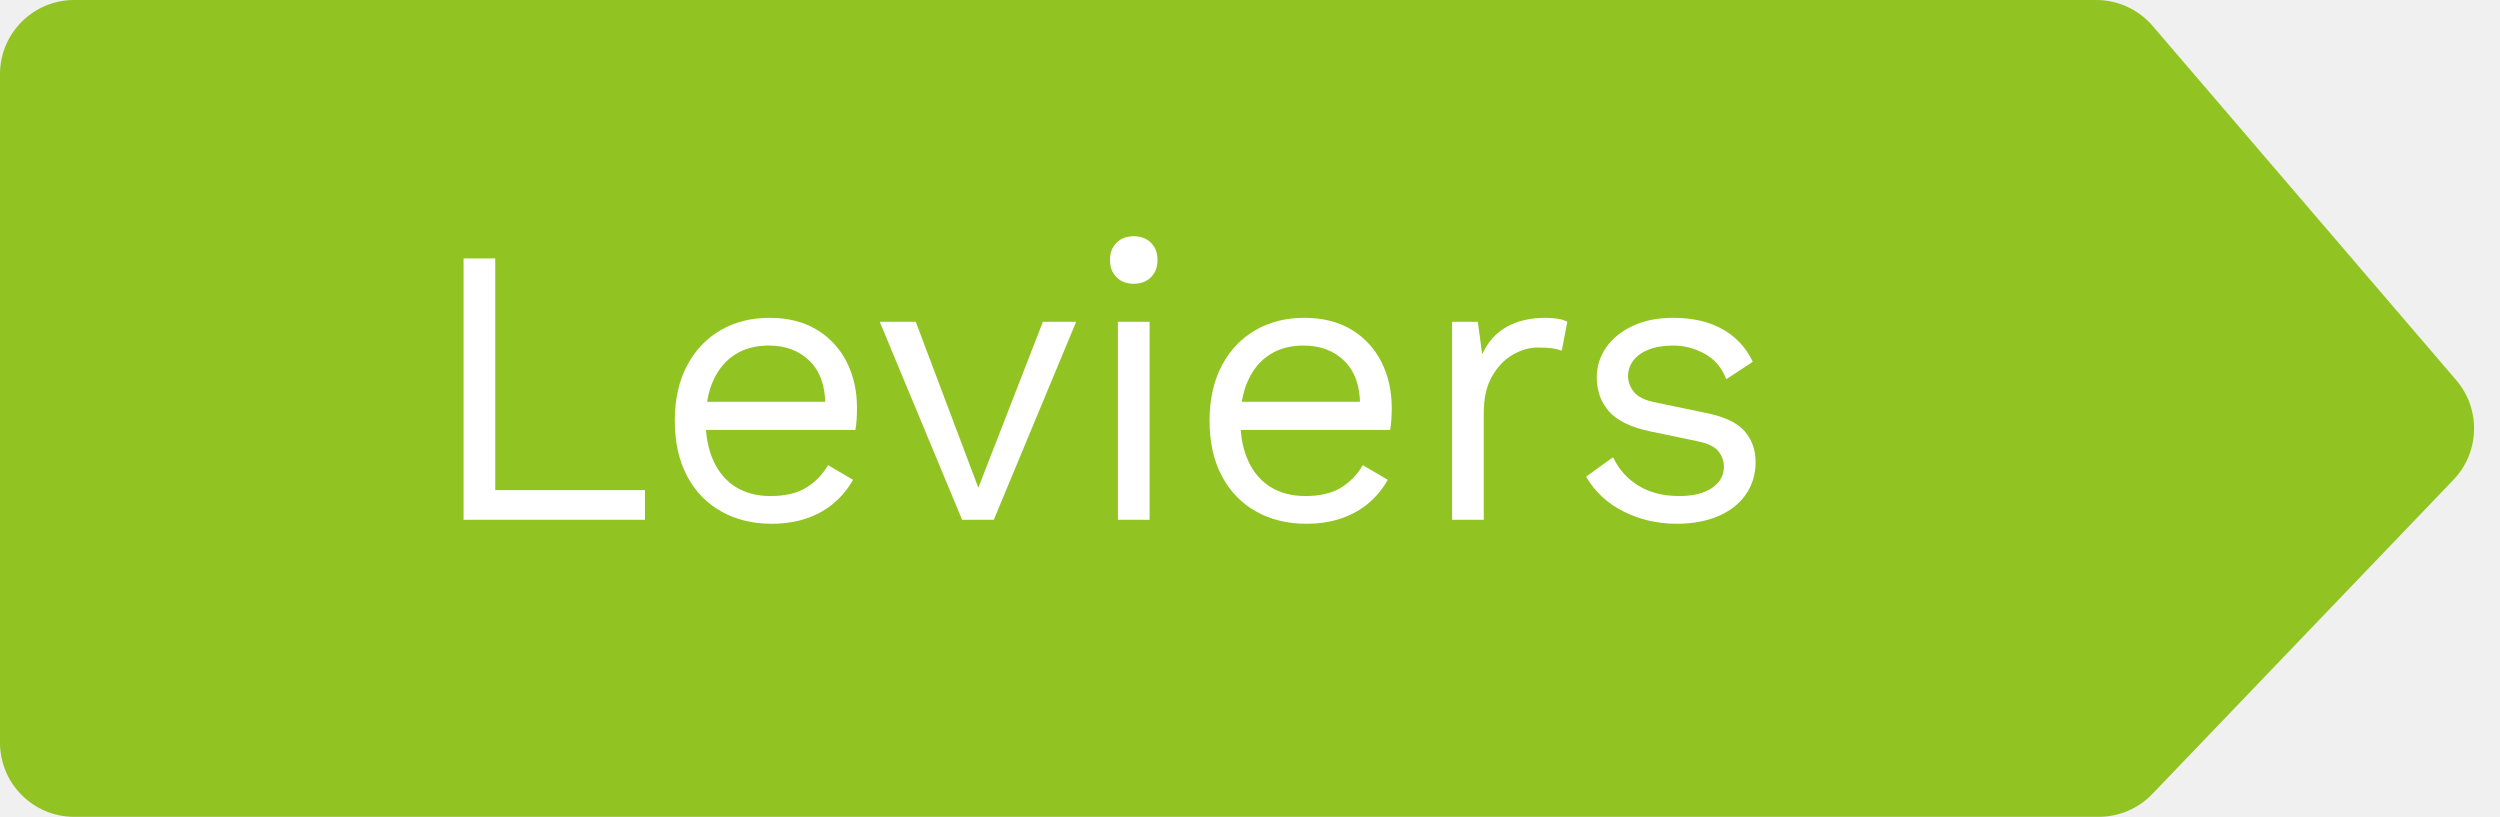
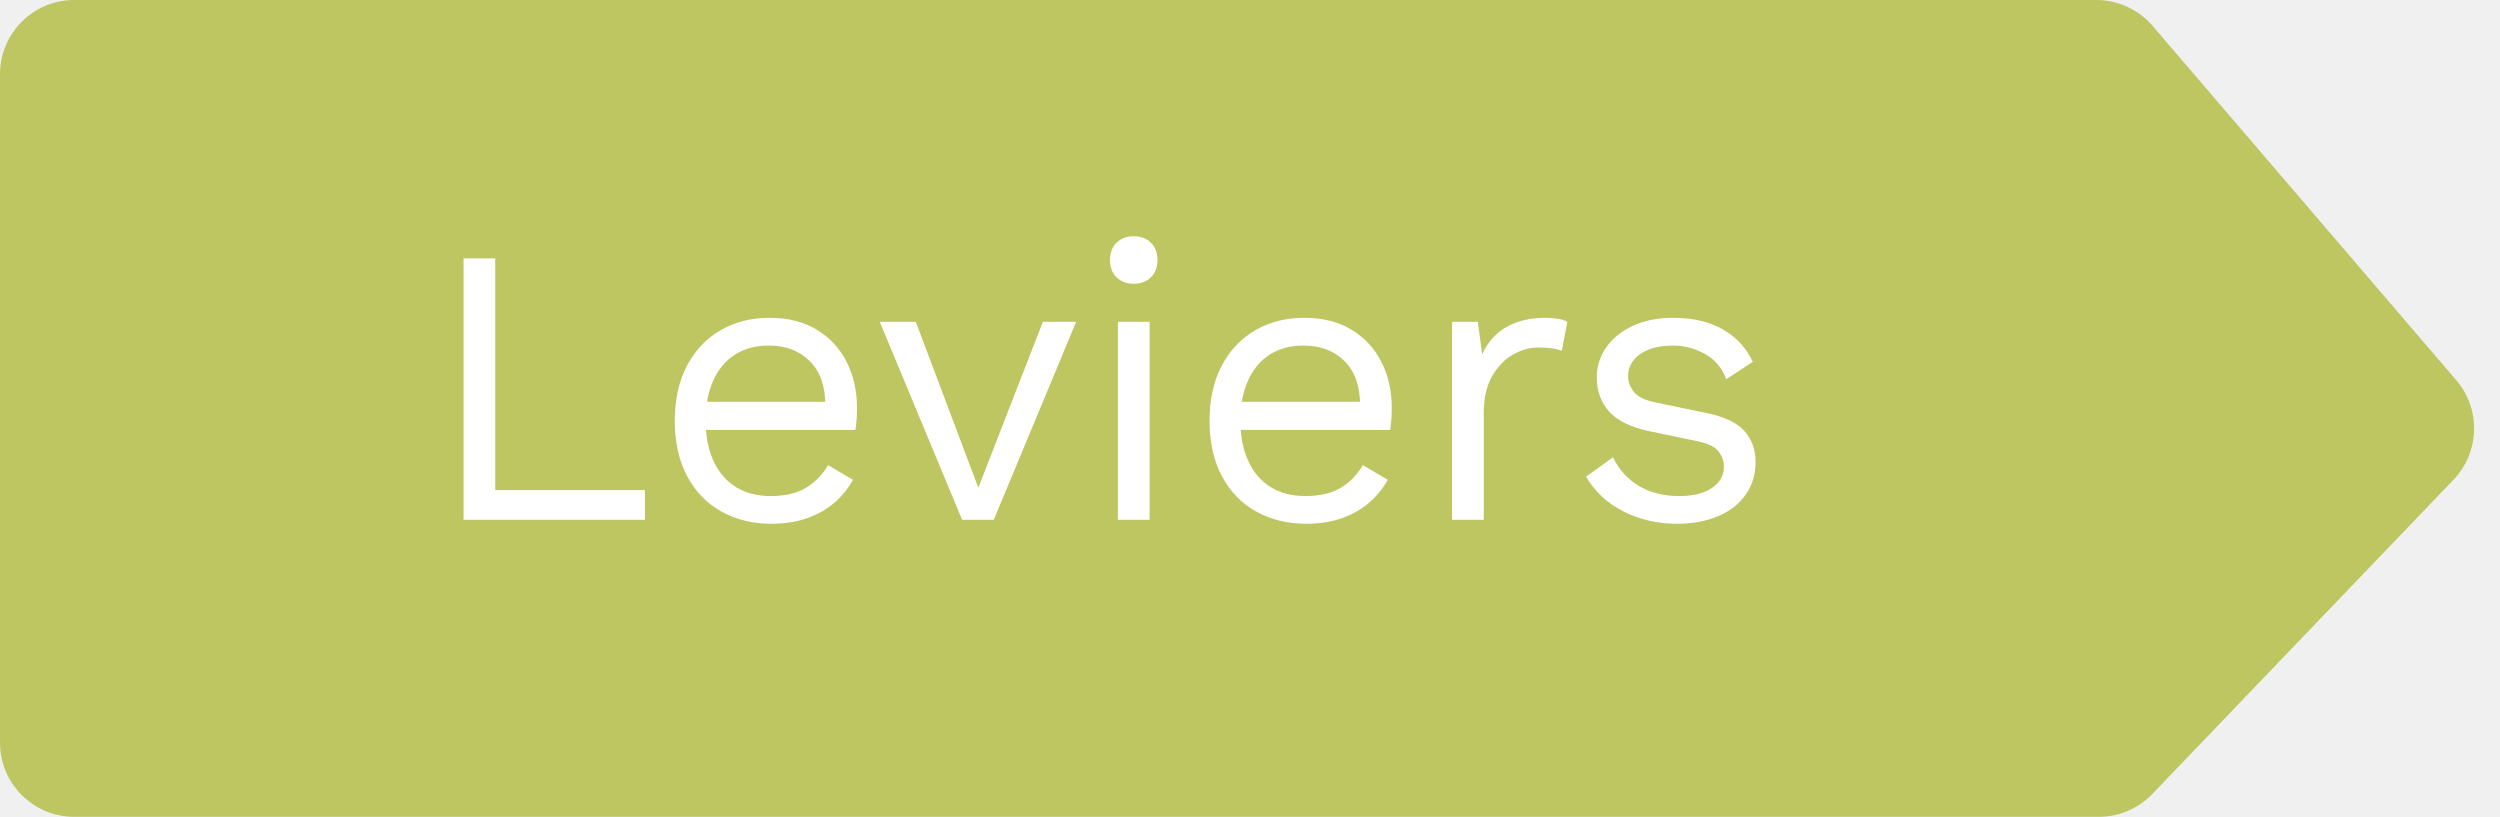
<svg xmlns="http://www.w3.org/2000/svg" width="101px" height="33px" viewBox="0 0 101 33" version="1.1">
  <g id="Page-1" stroke="none" stroke-width="1" fill="none" fill-rule="evenodd">
    <g id="alim-1-btn" transform="translate(-469, -166)">
      <g id="Group-2" transform="translate(456, 114)">
        <g id="leviers" transform="translate(13, 52)">
-           <path d="M3,0 L84.689,0 C85.565,1.749542e-14 86.397,0.383 86.967,1.048 L99.23,15.357 C100.235,16.529 100.186,18.271 99.118,19.385 L86.955,32.076 C86.389,32.666 85.607,33 84.789,33 L3,33 C1.343,33 2.02906125e-16,31.657 0,30 L0,3 C-2.02906125e-16,1.343 1.343,1.63662682e-15 3,0 Z" id="Rectangle" fill="#91C322" />
+           <path d="M3,0 L84.689,0 C85.565,1.749542e-14 86.397,0.383 86.967,1.048 L99.23,15.357 C100.235,16.529 100.186,18.271 99.118,19.385 L86.955,32.076 C86.389,32.666 85.607,33 84.789,33 L3,33 C1.343,33 2.02906125e-16,31.657 0,30 L0,3 C-2.02906125e-16,1.343 1.343,1.63662682e-15 3,0 Z" id="Rectangle" fill="#bdc660" />
          <g id="Leviers" transform="translate(18.728, 9.544)" fill="#FFFFFF" fill-rule="nonzero">
            <polygon id="Path" points="1.28 10.256 7.328 10.256 7.328 11.456 0 11.456 0 0.896 1.28 0.896" />
            <path d="M12.438,11.616 C11.681,11.616 11.006,11.451 10.414,11.12 C9.822,10.789 9.361,10.312 9.03,9.688 C8.7,9.064 8.534,8.32 8.534,7.456 C8.534,6.592 8.7,5.848 9.03,5.224 C9.361,4.6 9.814,4.123 10.39,3.792 C10.966,3.461 11.622,3.296 12.358,3.296 C13.105,3.296 13.742,3.456 14.27,3.776 C14.798,4.096 15.201,4.531 15.478,5.08 C15.756,5.629 15.894,6.245 15.894,6.928 C15.894,7.109 15.889,7.275 15.878,7.424 C15.868,7.573 15.852,7.707 15.83,7.824 L9.366,7.824 L9.366,6.688 L15.27,6.688 L14.614,6.816 C14.614,6.048 14.404,5.456 13.982,5.04 C13.561,4.624 13.009,4.416 12.326,4.416 C11.804,4.416 11.353,4.536 10.974,4.776 C10.596,5.016 10.302,5.363 10.094,5.816 C9.886,6.269 9.782,6.816 9.782,7.456 C9.782,8.085 9.889,8.629 10.102,9.088 C10.316,9.547 10.617,9.896 11.006,10.136 C11.396,10.376 11.862,10.496 12.406,10.496 C12.993,10.496 13.47,10.384 13.838,10.16 C14.206,9.936 14.502,9.632 14.726,9.248 L15.734,9.84 C15.532,10.203 15.273,10.517 14.958,10.784 C14.644,11.051 14.276,11.256 13.854,11.4 C13.433,11.544 12.961,11.616 12.438,11.616 Z" id="Path" />
            <polygon id="Path" points="23.405 3.456 24.749 3.456 21.421 11.456 20.141 11.456 16.813 3.456 18.269 3.456 20.797 10.16" />
            <path d="M27.075,1.92 C26.787,1.92 26.555,1.832 26.379,1.656 C26.203,1.48 26.115,1.248 26.115,0.96 C26.115,0.672 26.203,0.44 26.379,0.264 C26.555,0.088 26.787,0 27.075,0 C27.363,0 27.595,0.088 27.771,0.264 C27.947,0.44 28.035,0.672 28.035,0.96 C28.035,1.248 27.947,1.48 27.771,1.656 C27.595,1.832 27.363,1.92 27.075,1.92 Z M27.715,3.456 L27.715,11.456 L26.435,11.456 L26.435,3.456 L27.715,3.456 Z" id="Shape" />
            <path d="M34.042,11.616 C33.284,11.616 32.61,11.451 32.018,11.12 C31.426,10.789 30.964,10.312 30.634,9.688 C30.303,9.064 30.138,8.32 30.138,7.456 C30.138,6.592 30.303,5.848 30.634,5.224 C30.964,4.6 31.418,4.123 31.994,3.792 C32.57,3.461 33.226,3.296 33.962,3.296 C34.708,3.296 35.346,3.456 35.874,3.776 C36.402,4.096 36.804,4.531 37.082,5.08 C37.359,5.629 37.498,6.245 37.498,6.928 C37.498,7.109 37.492,7.275 37.482,7.424 C37.471,7.573 37.455,7.707 37.434,7.824 L30.97,7.824 L30.97,6.688 L36.874,6.688 L36.218,6.816 C36.218,6.048 36.007,5.456 35.586,5.04 C35.164,4.624 34.612,4.416 33.93,4.416 C33.407,4.416 32.956,4.536 32.578,4.776 C32.199,5.016 31.906,5.363 31.698,5.816 C31.49,6.269 31.386,6.816 31.386,7.456 C31.386,8.085 31.492,8.629 31.706,9.088 C31.919,9.547 32.22,9.896 32.61,10.136 C32.999,10.376 33.466,10.496 34.01,10.496 C34.596,10.496 35.074,10.384 35.442,10.16 C35.81,9.936 36.106,9.632 36.33,9.248 L37.338,9.84 C37.135,10.203 36.876,10.517 36.562,10.784 C36.247,11.051 35.879,11.256 35.458,11.4 C35.036,11.544 34.564,11.616 34.042,11.616 Z" id="Path" />
            <path d="M39.936,11.456 L39.936,3.456 L40.976,3.456 L41.152,4.768 C41.376,4.277 41.704,3.909 42.136,3.664 C42.568,3.419 43.093,3.296 43.712,3.296 C43.851,3.296 44.003,3.307 44.168,3.328 C44.333,3.349 44.475,3.392 44.592,3.456 L44.368,4.624 C44.251,4.581 44.123,4.549 43.984,4.528 C43.845,4.507 43.648,4.496 43.392,4.496 C43.061,4.496 42.728,4.592 42.392,4.784 C42.056,4.976 41.776,5.267 41.552,5.656 C41.328,6.045 41.216,6.539 41.216,7.136 L41.216,11.456 L39.936,11.456 Z" id="Path" />
            <path d="M49.014,11.616 C48.236,11.616 47.518,11.451 46.862,11.12 C46.206,10.789 45.702,10.32 45.35,9.712 L46.438,8.928 C46.673,9.419 47.017,9.803 47.47,10.08 C47.924,10.357 48.47,10.496 49.11,10.496 C49.676,10.496 50.118,10.387 50.438,10.168 C50.758,9.949 50.918,9.664 50.918,9.312 C50.918,9.088 50.846,8.883 50.702,8.696 C50.558,8.509 50.284,8.373 49.878,8.288 L47.958,7.888 C47.18,7.728 46.622,7.461 46.286,7.088 C45.95,6.715 45.782,6.251 45.782,5.696 C45.782,5.259 45.908,4.859 46.158,4.496 C46.409,4.133 46.766,3.843 47.23,3.624 C47.694,3.405 48.241,3.296 48.87,3.296 C49.66,3.296 50.326,3.451 50.87,3.76 C51.414,4.069 51.82,4.507 52.086,5.072 L51.014,5.776 C50.833,5.307 50.54,4.963 50.134,4.744 C49.729,4.525 49.308,4.416 48.87,4.416 C48.486,4.416 48.158,4.469 47.886,4.576 C47.614,4.683 47.406,4.829 47.262,5.016 C47.118,5.203 47.046,5.413 47.046,5.648 C47.046,5.883 47.126,6.099 47.286,6.296 C47.446,6.493 47.745,6.635 48.182,6.72 L50.182,7.136 C50.929,7.285 51.452,7.531 51.75,7.872 C52.049,8.213 52.198,8.629 52.198,9.12 C52.198,9.621 52.065,10.061 51.798,10.44 C51.532,10.819 51.158,11.109 50.678,11.312 C50.198,11.515 49.644,11.616 49.014,11.616 Z" id="Path" />
          </g>
        </g>
      </g>
    </g>
  </g>
</svg>
